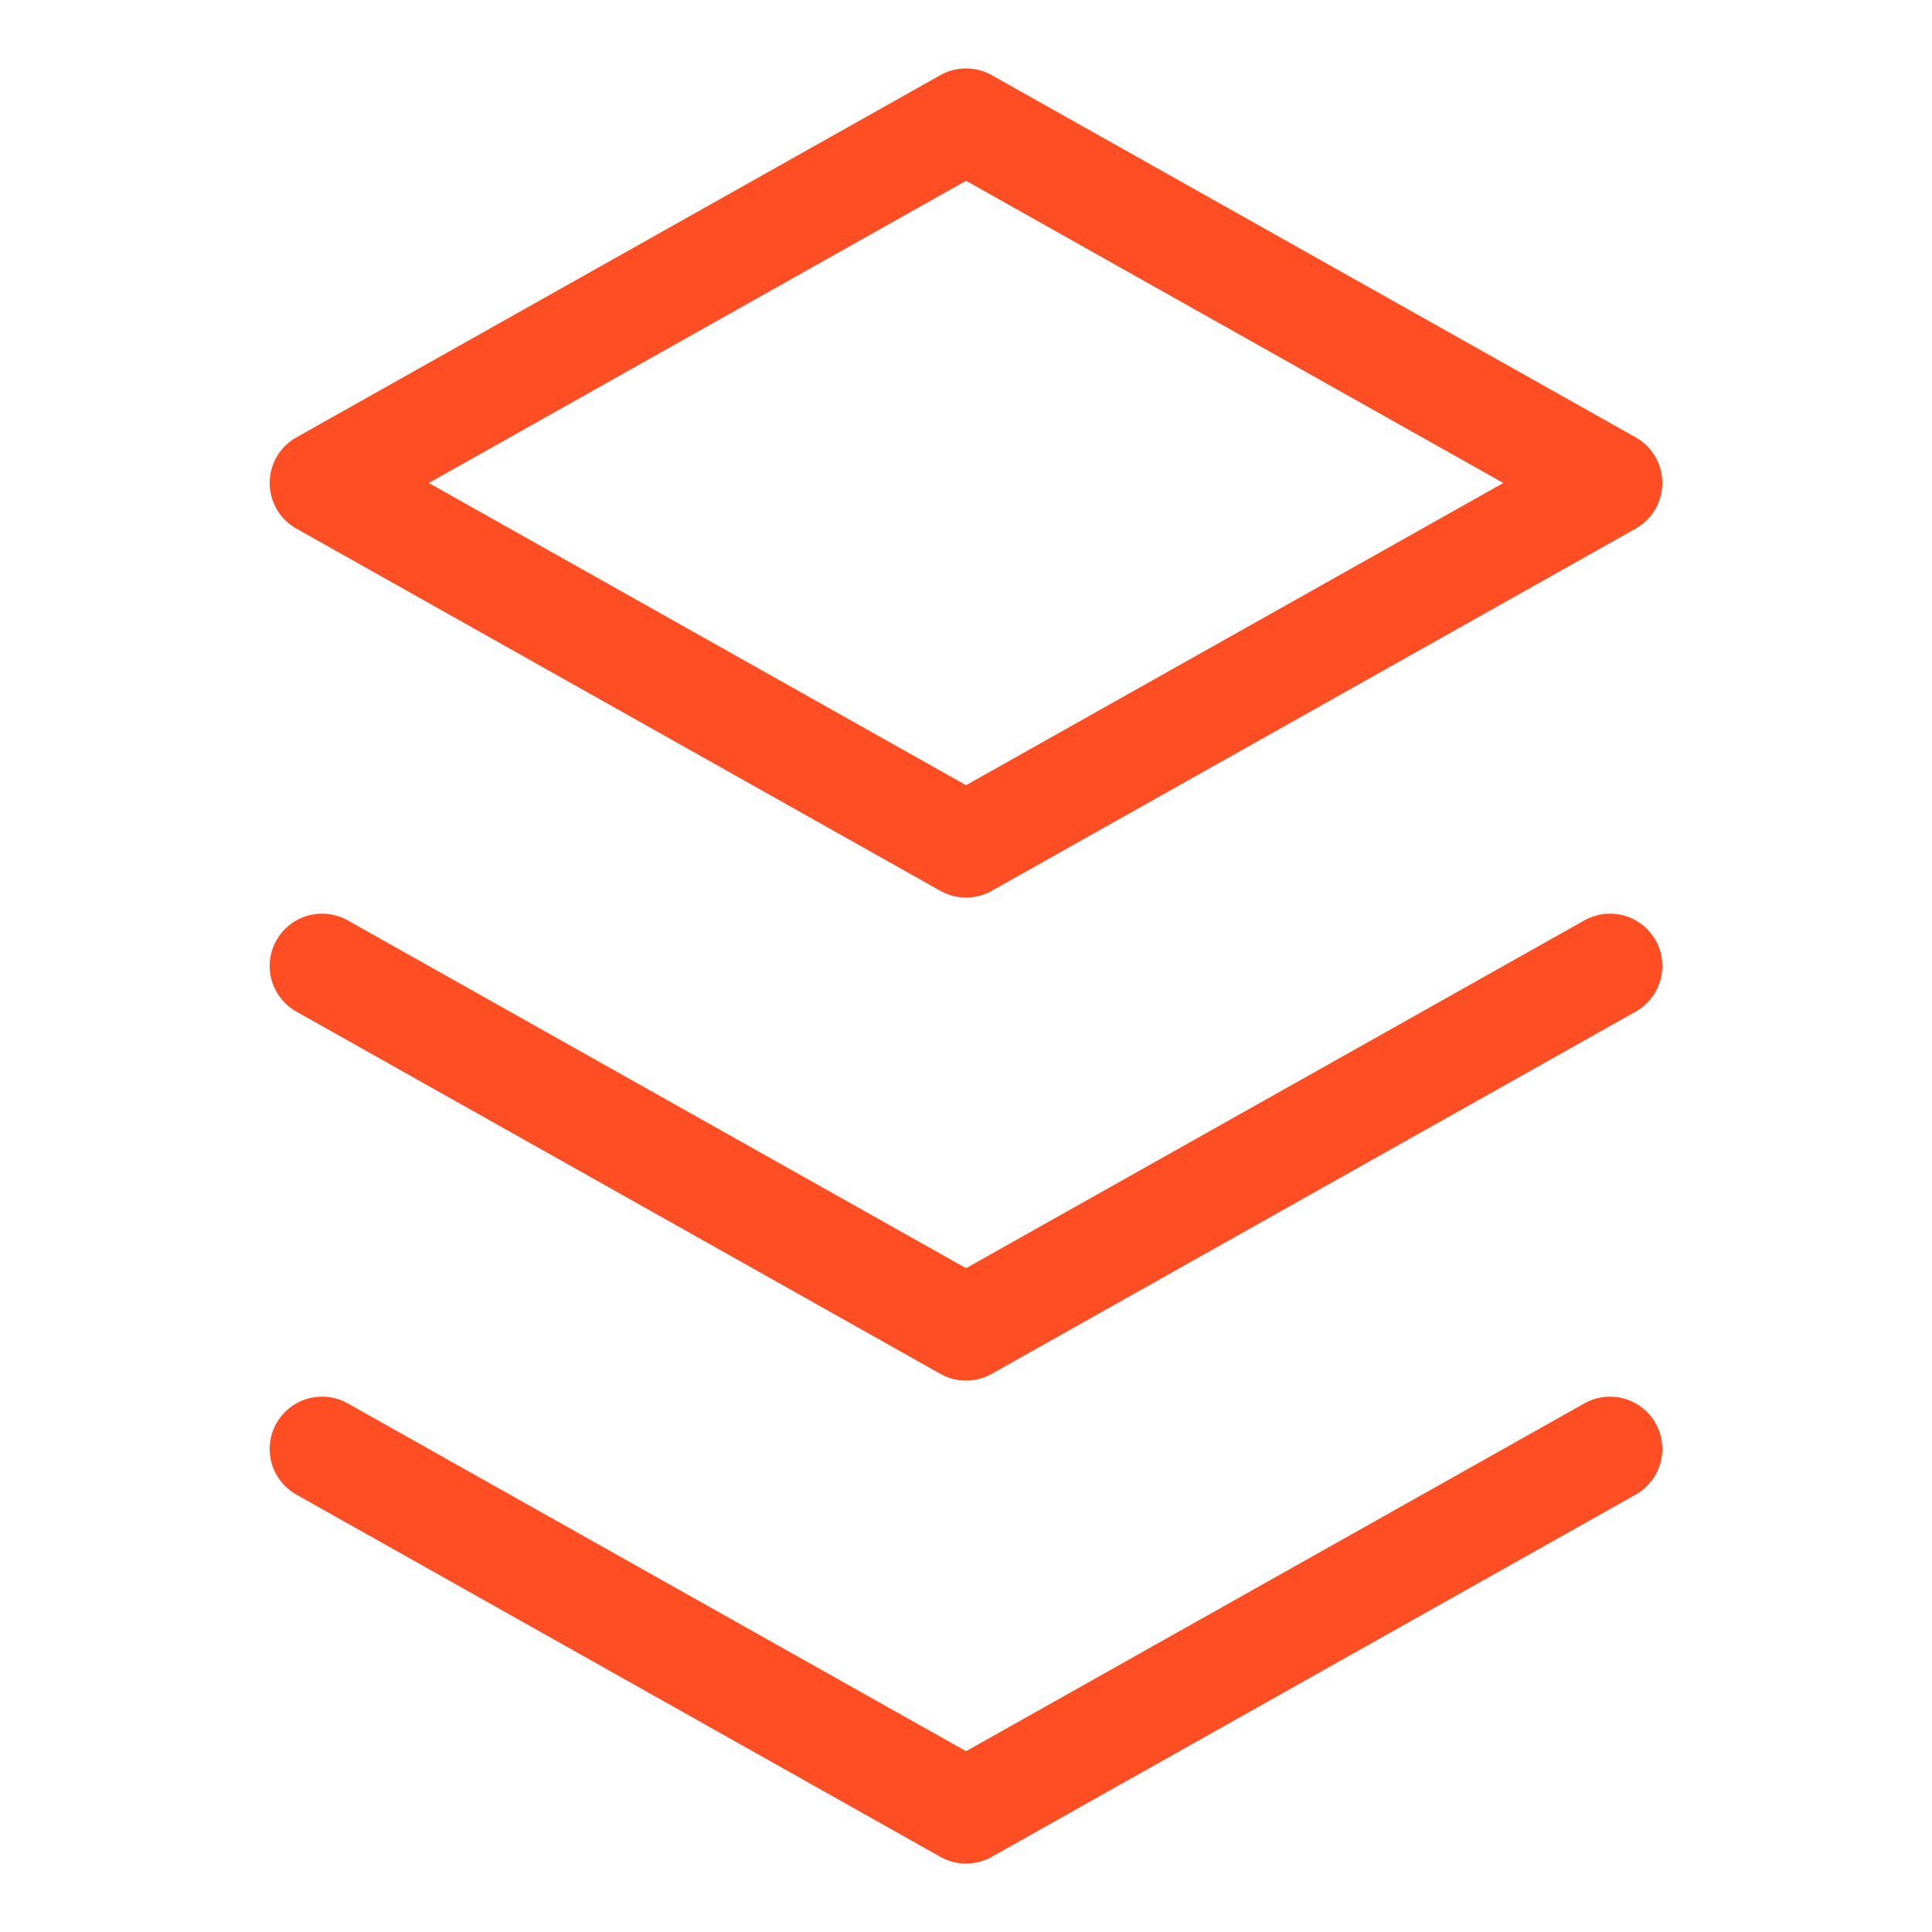
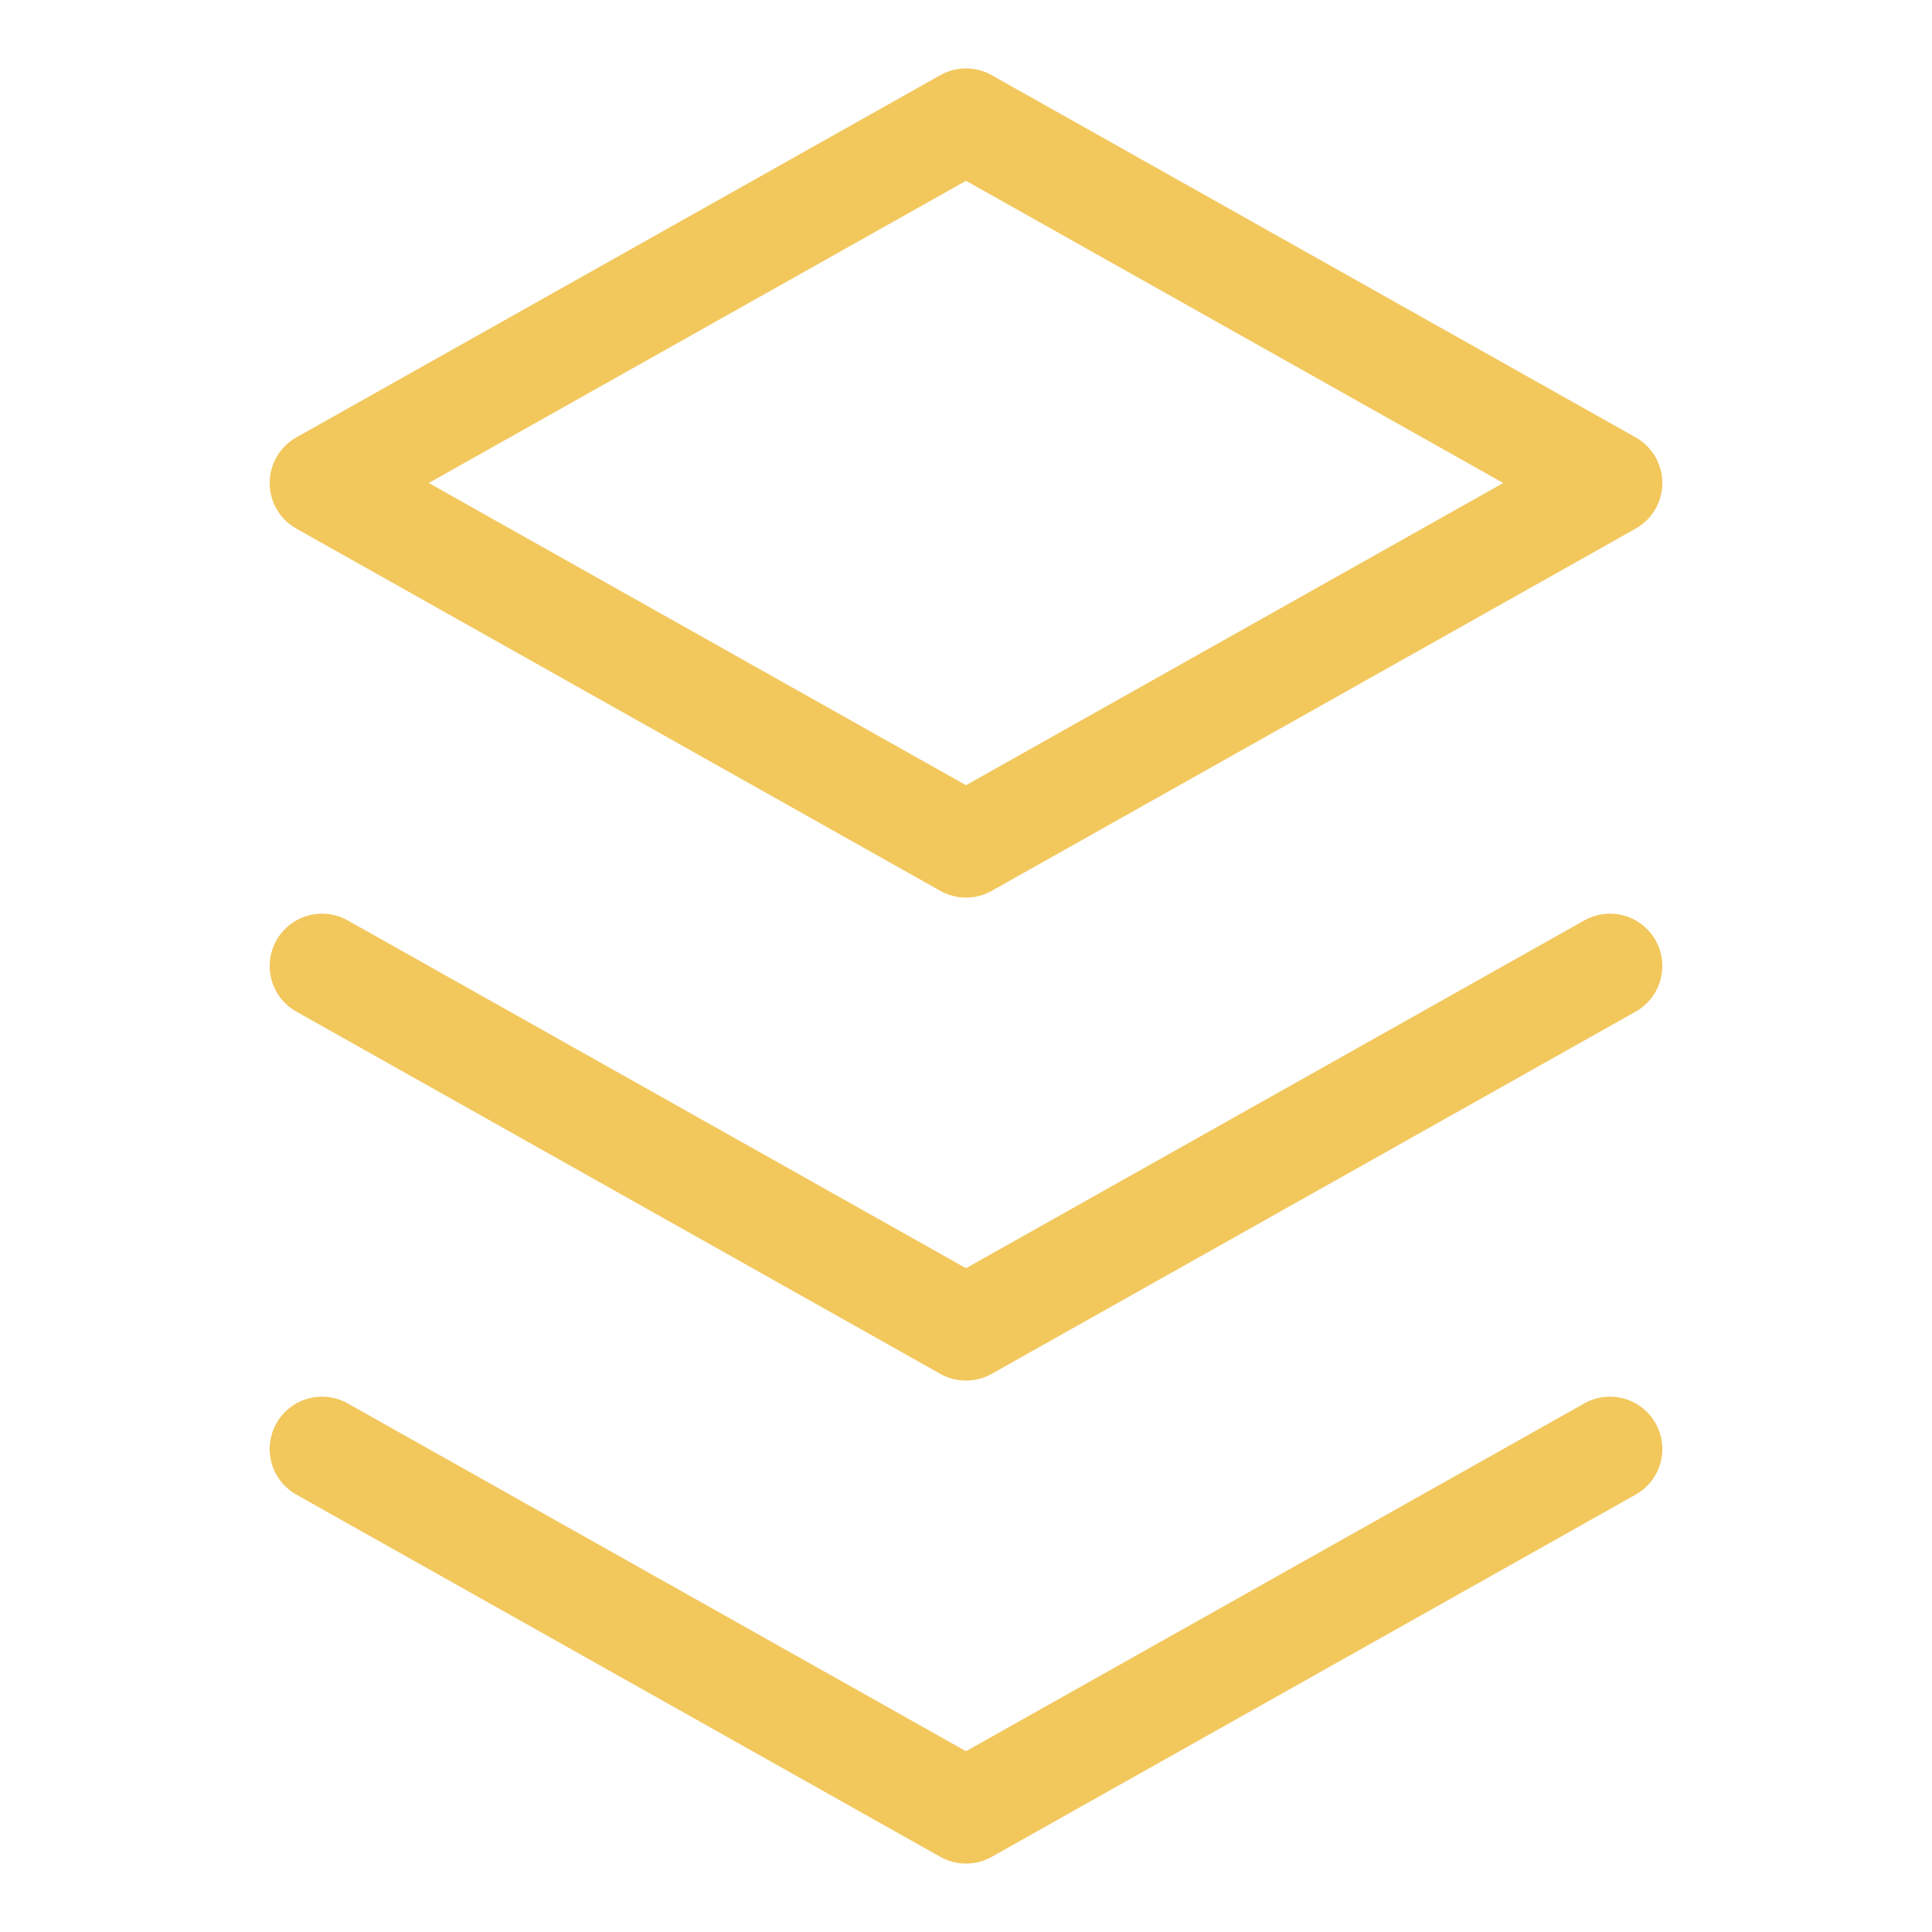
<svg xmlns="http://www.w3.org/2000/svg" width="48" height="48" viewBox="0 0 48 48">
  <defs />
-   <g fill="none" stroke="#FF4D24" stroke-width="2.6" stroke-linecap="round" stroke-linejoin="round">
+   <g fill="none" stroke="#F2C75C" stroke-width="2.6" stroke-linecap="round" stroke-linejoin="round">
    <path d="m8 12 16-9 16 9-16 9Z M8 24l16 9 16-9 M8 36l16 9 16-9" />
  </g>
</svg>
